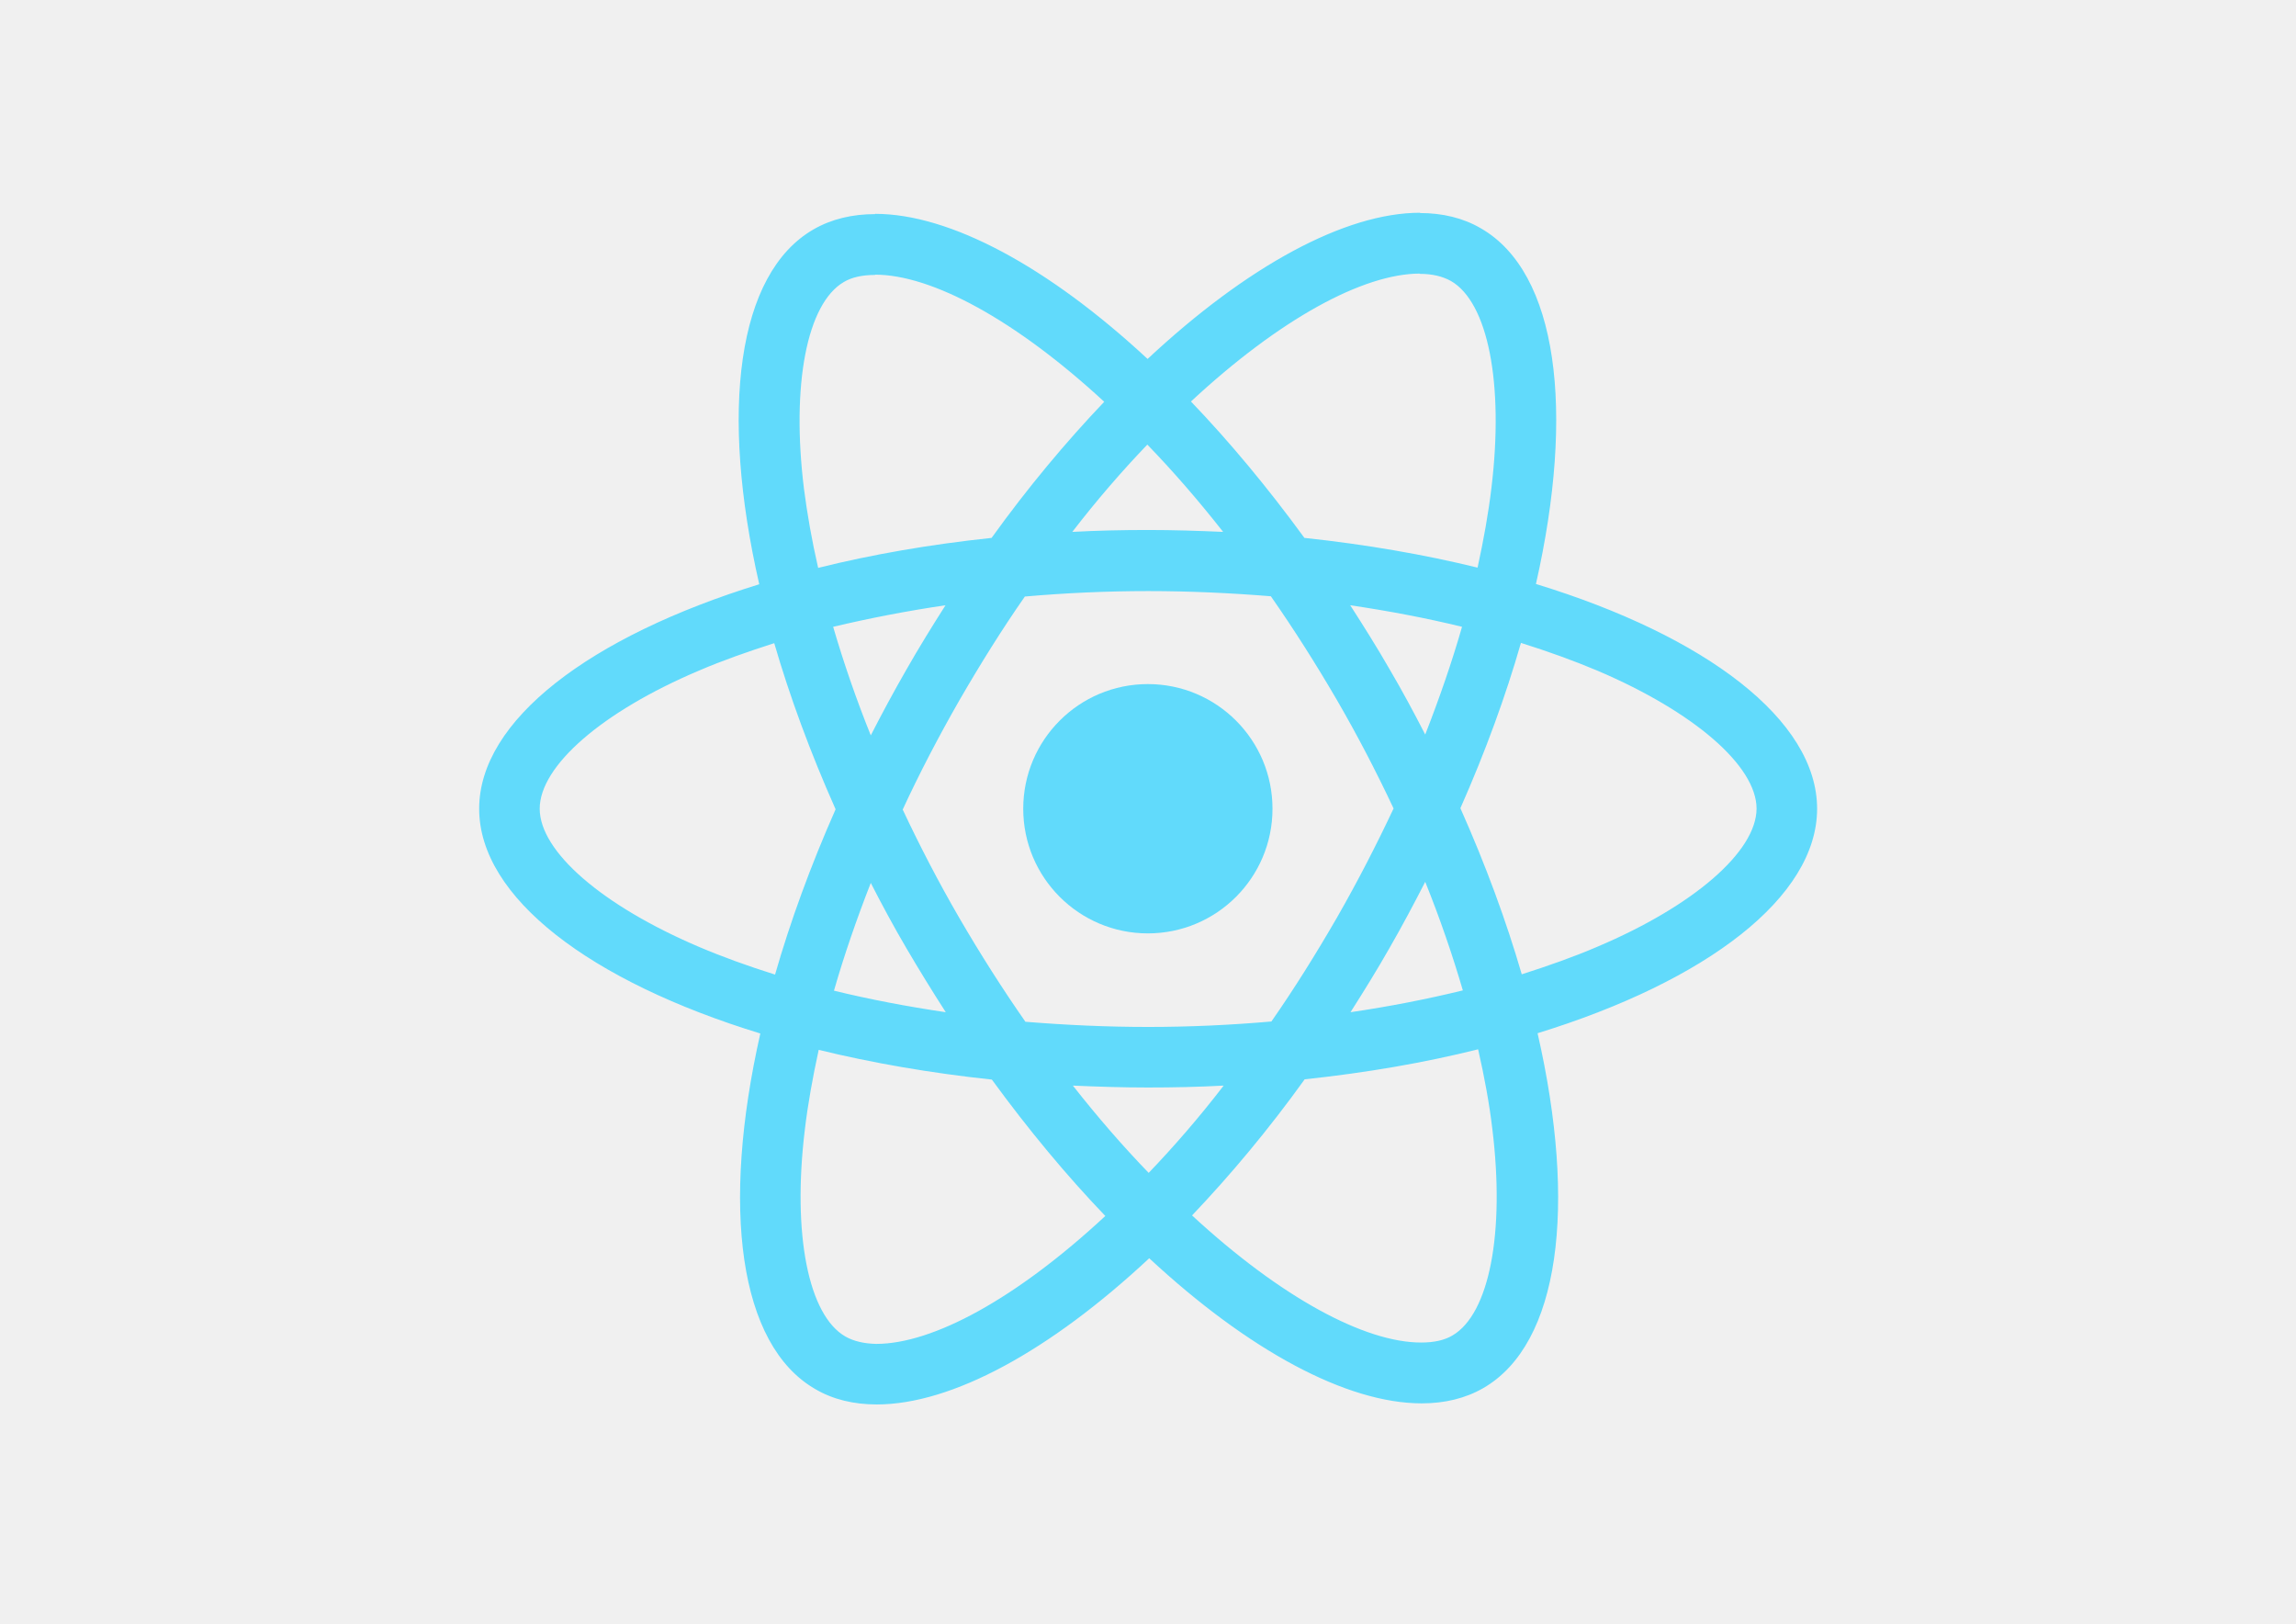
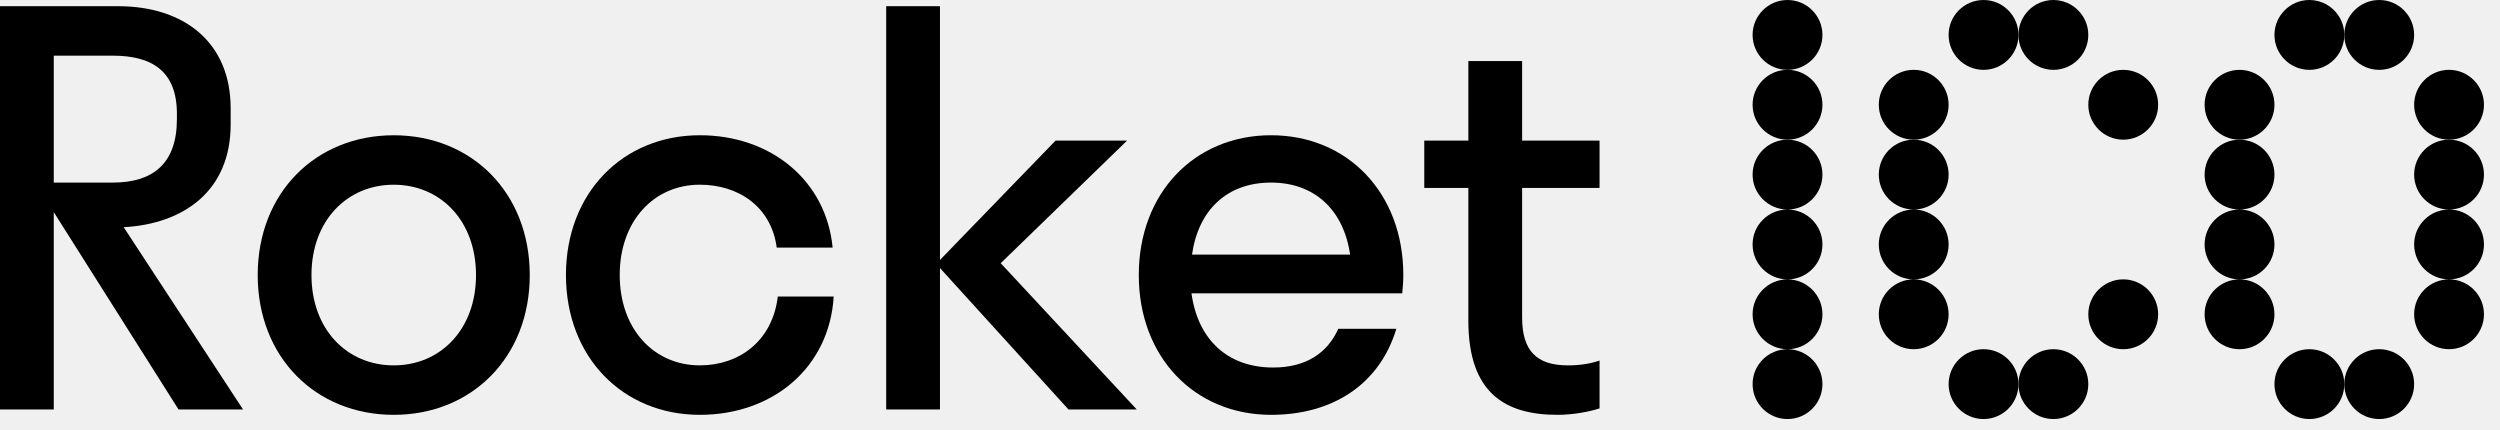
- <svg xmlns="http://www.w3.org/2000/svg" viewBox="0 0 841.9 595.3">
-   <g fill="#61DAFB">
-     <path d="M666.3 296.5c0-32.5-40.7-63.3-103.1-82.4 14.4-63.6 8-114.2-20.2-130.4-6.5-3.8-14.1-5.6-22.4-5.6v22.3c4.6 0 8.3.9 11.4 2.6 13.6 7.8 19.5 37.5 14.9 75.7-1.1 9.4-2.9 19.3-5.1 29.4-19.6-4.8-41-8.5-63.5-10.9-13.5-18.5-27.5-35.3-41.6-50 32.6-30.3 63.2-46.9 84-46.9V78c-27.5 0-63.5 19.6-99.9 53.6-36.4-33.8-72.4-53.2-99.9-53.2v22.3c20.7 0 51.4 16.5 84 46.6-14 14.7-28 31.4-41.3 49.9-22.6 2.4-44 6.1-63.6 11-2.3-10-4-19.7-5.2-29-4.7-38.2 1.1-67.9 14.6-75.8 3-1.8 6.9-2.6 11.5-2.6V78.5c-8.4 0-16 1.8-22.6 5.6-28.1 16.2-34.4 66.7-19.9 130.1-62.2 19.2-102.7 49.9-102.7 82.3 0 32.5 40.7 63.3 103.1 82.4-14.4 63.6-8 114.2 20.2 130.4 6.5 3.8 14.1 5.6 22.5 5.6 27.5 0 63.5-19.6 99.9-53.6 36.4 33.8 72.4 53.2 99.9 53.2 8.4 0 16-1.8 22.6-5.6 28.1-16.2 34.4-66.7 19.9-130.1 62-19.1 102.5-49.9 102.5-82.3zm-130.2-66.7c-3.7 12.9-8.3 26.2-13.5 39.5-4.1-8-8.4-16-13.1-24-4.6-8-9.5-15.8-14.4-23.4 14.2 2.1 27.9 4.7 41 7.9zm-45.8 106.5c-7.8 13.5-15.8 26.3-24.1 38.2-14.9 1.3-30 2-45.2 2-15.1 0-30.2-.7-45-1.9-8.3-11.9-16.4-24.6-24.2-38-7.6-13.1-14.5-26.4-20.8-39.8 6.2-13.4 13.2-26.8 20.7-39.9 7.8-13.5 15.8-26.3 24.1-38.2 14.9-1.3 30-2 45.2-2 15.1 0 30.2.7 45 1.9 8.3 11.9 16.4 24.6 24.2 38 7.6 13.1 14.5 26.4 20.8 39.8-6.3 13.4-13.2 26.8-20.7 39.9zm32.3-13c5.4 13.4 10 26.8 13.8 39.8-13.1 3.2-26.9 5.9-41.2 8 4.9-7.7 9.8-15.6 14.4-23.7 4.6-8 8.9-16.1 13-24.1zM421.2 430c-9.3-9.6-18.6-20.3-27.8-32 9 .4 18.2.7 27.5.7 9.4 0 18.7-.2 27.8-.7-9 11.7-18.3 22.4-27.5 32zm-74.4-58.9c-14.2-2.1-27.9-4.7-41-7.9 3.7-12.9 8.3-26.2 13.5-39.5 4.1 8 8.4 16 13.1 24 4.7 8 9.5 15.8 14.4 23.4zM420.7 163c9.3 9.6 18.6 20.3 27.8 32-9-.4-18.2-.7-27.5-.7-9.4 0-18.7.2-27.8.7 9-11.7 18.3-22.4 27.5-32zm-74 58.9c-4.9 7.7-9.8 15.6-14.4 23.7-4.6 8-8.9 16-13 24-5.4-13.4-10-26.8-13.8-39.8 13.1-3.1 26.9-5.8 41.2-7.9zm-90.5 125.2c-35.4-15.1-58.3-34.9-58.3-50.6 0-15.7 22.9-35.6 58.3-50.6 8.6-3.7 18-7 27.7-10.1 5.7 19.6 13.2 40 22.5 60.9-9.2 20.8-16.6 41.1-22.2 60.6-9.9-3.1-19.3-6.5-28-10.2zM310 490c-13.6-7.8-19.5-37.5-14.9-75.7 1.1-9.4 2.9-19.3 5.1-29.4 19.6 4.8 41 8.5 63.5 10.9 13.5 18.5 27.5 35.3 41.6 50-32.6 30.3-63.2 46.9-84 46.9-4.5-.1-8.3-1-11.3-2.7zm237.2-76.2c4.7 38.2-1.1 67.9-14.6 75.8-3 1.8-6.9 2.6-11.5 2.6-20.7 0-51.4-16.5-84-46.6 14-14.7 28-31.4 41.3-49.9 22.6-2.4 44-6.1 63.6-11 2.3 10.1 4.1 19.8 5.2 29.1zm38.5-66.7c-8.6 3.7-18 7-27.7 10.1-5.7-19.6-13.2-40-22.5-60.9 9.2-20.8 16.6-41.1 22.2-60.6 9.9 3.1 19.3 6.5 28.1 10.2 35.4 15.1 58.3 34.9 58.3 50.6-.1 15.7-23 35.6-58.4 50.6zM320.8 78.4z" />
-     <circle cx="420.9" cy="296.5" r="45.7" />
-     <path d="M520.5 78.1z" />
+ <svg xmlns="http://www.w3.org/2000/svg" xmlns:xlink="http://www.w3.org/1999/xlink" width="134px" height="23px" viewBox="0 0 134 23" version="1.1">
+   <defs>
+     <polygon id="path-1" points="133.141 8.486 133.141 19.717 129.398 19.717 129.398 8.486 133.141 8.486" />
+   </defs>
+   <g id="Page-1" stroke="none" stroke-width="1" fill="none" fill-rule="evenodd">
+     <g id="User--Profile-Investor-Copy" transform="translate(-169, -26)">
+       <g id="MENU">
+         <g id="Group-5" transform="translate(164, 25)">
+           <g id="Logo_B_rocket">
+             <g id="Page-1" transform="translate(5, 0)">
+               <path d="M2.882,10.786 L2.882,3.984 L6.052,3.984 C8.156,3.984 9.482,4.82 9.482,7.097 L9.482,7.385 C9.482,9.806 8.156,10.786 6.052,10.786 L2.882,10.786 Z M12.363,7.673 L12.363,6.808 C12.363,3.235 9.827,1.333 6.34,1.333 L0,1.333 L0,22.947 L2.882,22.947 L2.882,12.37 L9.569,22.947 L13.026,22.947 L6.629,13.178 C9.827,13.005 12.363,11.246 12.363,7.673 L12.363,7.673 Z" id="Fill-1" fill="#000000" />
+               <path d="M21.104,20.584 C18.596,20.584 16.695,18.654 16.695,15.743 C16.695,12.833 18.596,10.901 21.104,10.901 C23.612,10.901 25.514,12.833 25.514,15.743 C25.514,18.654 23.612,20.584 21.104,20.584 M21.104,8.25 C16.925,8.25 13.813,11.334 13.813,15.743 C13.813,20.152 16.925,23.235 21.104,23.235 C25.283,23.235 28.395,20.152 28.395,15.743 C28.395,11.334 25.283,8.25 21.104,8.25" id="Fill-3" fill="#000000" />
+               <path d="M37.511,20.583 C35.061,20.583 33.217,18.653 33.217,15.742 C33.217,12.832 35.061,10.9 37.511,10.9 C39.586,10.9 41.343,12.082 41.632,14.272 L44.629,14.272 C44.283,10.67 41.315,8.249 37.511,8.249 C33.39,8.249 30.335,11.333 30.335,15.742 C30.335,20.151 33.39,23.235 37.511,23.235 C41.43,23.235 44.456,20.699 44.686,16.894 L41.69,16.894 C41.401,19.287 39.615,20.583 37.511,20.583" id="Fill-5" fill="#000000" />
+               <polygon id="Fill-7" fill="#000000" points="60.411 8.537 56.578 8.537 50.382 14.935 50.382 1.333 47.5 1.333 47.5 22.947 50.382 22.947 50.382 15.367 57.27 22.947 60.93 22.947 53.638 15.108" />
+               <path d="M63.892,14.647 C64.237,12.226 65.794,10.786 68.129,10.786 C70.434,10.786 72.018,12.226 72.365,14.647 L63.892,14.647 Z M68.129,8.249 C64.036,8.249 61.039,11.333 61.039,15.742 C61.039,20.151 64.036,23.235 68.129,23.235 C71.443,23.235 73.95,21.592 74.843,18.624 L71.731,18.624 C71.154,19.921 70.002,20.699 68.243,20.699 C65.822,20.699 64.209,19.229 63.863,16.722 L75.16,16.722 C75.189,16.405 75.218,16.088 75.218,15.742 C75.218,11.333 72.22,8.249 68.129,8.249 L68.129,8.249 Z" id="Fill-9" fill="#000000" />
+               <path d="M81.586,4.272 L78.704,4.272 L78.704,8.537 L76.341,8.537 L76.341,11.073 L78.704,11.073 L78.704,18.192 C78.704,22.111 80.722,23.235 83.488,23.235 C84.324,23.235 85.217,23.062 85.736,22.89 L85.736,20.325 C85.246,20.497 84.67,20.584 84.036,20.584 C82.364,20.584 81.586,19.805 81.586,18.018 L81.586,11.073 L85.736,11.073 L85.736,8.537 L81.586,8.537 L81.586,4.272 Z" id="Fill-11" fill="#000000" />
+               <path d="M93.939,10.359 C93.939,11.391 94.778,12.23 95.81,12.231 C94.778,12.231 93.939,13.071 93.939,14.103 C93.939,15.135 94.778,15.974 95.81,15.974 C94.778,15.975 93.939,16.814 93.939,17.846 C93.939,18.878 94.778,19.717 95.81,19.718 C94.778,19.718 93.939,20.558 93.939,21.59 C93.939,22.622 94.779,23.461 95.811,23.461 C96.843,23.461 97.683,22.622 97.683,21.59 C97.683,20.558 96.843,19.718 95.811,19.718 C96.843,19.717 97.683,18.878 97.683,17.846 C97.683,16.814 96.843,15.975 95.811,15.974 C96.843,15.974 97.683,15.135 97.683,14.103 C97.683,13.071 96.843,12.231 95.811,12.231 C96.843,12.23 97.683,11.391 97.683,10.359 C97.683,9.327 96.843,8.487 95.811,8.487 C94.779,8.487 93.939,9.327 93.939,10.359" id="Fill-13" fill="#000000" />
+               <path d="M93.939,6.615 C93.939,7.647 94.779,8.487 95.811,8.487 C96.843,8.487 97.683,7.647 97.683,6.615 C97.683,5.583 96.843,4.743 95.811,4.743 C94.779,4.743 93.939,5.583 93.939,6.615" id="Fill-15" fill="#000000" />
+               <path d="M97.683,2.872 C97.683,1.84 96.843,1 95.811,1 C94.779,1 93.939,1.84 93.939,2.872 C93.939,3.904 94.779,4.744 95.811,4.744 C96.843,4.744 97.683,3.904 97.683,2.872" id="Fill-17" fill="#000000" />
+               <path d="M102.575,15.974 C103.607,15.974 104.446,15.134 104.446,14.102 C104.446,13.07 103.607,12.231 102.575,12.23 C103.607,12.23 104.446,11.391 104.446,10.359 C104.446,9.326 103.606,8.487 102.574,8.487 C101.542,8.487 100.703,9.326 100.703,10.359 C100.703,11.391 101.542,12.23 102.574,12.23 C101.542,12.231 100.703,13.07 100.703,14.102 C100.703,15.134 101.542,15.974 102.574,15.974 C101.542,15.974 100.703,16.814 100.703,17.846 C100.703,18.878 101.542,19.718 102.574,19.718 C103.606,19.718 104.446,18.878 104.446,17.846 C104.446,16.814 103.607,15.974 102.575,15.974" id="Fill-20" fill="#000000" />
+               <path d="M104.446,6.615 C104.446,5.583 103.606,4.743 102.574,4.743 C101.542,4.743 100.703,5.583 100.703,6.615 C100.703,7.647 101.542,8.487 102.574,8.487 C103.606,8.487 104.446,7.647 104.446,6.615" id="Fill-22" fill="#000000" />
+               <path d="M106.318,19.717 C105.286,19.717 104.446,20.557 104.446,21.589 C104.446,22.621 105.286,23.461 106.318,23.461 C107.35,23.461 108.19,22.621 108.19,21.589 C108.19,20.557 107.35,19.717 106.318,19.717" id="Fill-24" fill="#000000" />
+               <path d="M106.318,4.744 C107.35,4.744 108.19,3.904 108.19,2.872 C108.19,1.839 107.35,1 106.318,1 C105.286,1 104.446,1.839 104.446,2.872 C104.446,3.904 105.286,4.744 106.318,4.744" id="Fill-26" fill="#000000" />
+               <path d="M110.061,19.717 C109.029,19.717 108.189,20.557 108.189,21.589 C108.189,22.621 109.029,23.461 110.061,23.461 C111.093,23.461 111.933,22.621 111.933,21.589 C111.933,20.557 111.093,19.717 110.061,19.717" id="Fill-29" fill="#000000" />
+               <path d="M110.061,4.744 C111.093,4.744 111.933,3.904 111.933,2.872 C111.933,1.839 111.093,1 110.061,1 C109.029,1 108.189,1.839 108.189,2.872 C108.189,3.904 109.029,4.744 110.061,4.744" id="Fill-31" fill="#000000" />
+               <path d="M113.805,15.974 C112.773,15.974 111.933,16.814 111.933,17.846 C111.933,18.878 112.773,19.718 113.805,19.718 C114.837,19.718 115.677,18.878 115.677,17.846 C115.677,16.814 114.837,15.974 113.805,15.974" id="Fill-34" fill="#000000" />
+               <path d="M113.805,4.744 C112.773,4.744 111.933,5.583 111.933,6.615 C111.933,7.647 112.773,8.486 113.805,8.486 C114.837,8.486 115.677,7.647 115.677,6.615 C115.677,5.583 114.837,4.744 113.805,4.744" id="Fill-36" fill="#000000" />
+               <path d="M121.911,10.359 C121.911,9.327 121.071,8.487 120.039,8.487 C119.007,8.487 118.167,9.327 118.167,10.359 C118.167,11.391 119.007,12.23 120.038,12.231 C119.007,12.231 118.167,13.071 118.167,14.103 C118.167,15.135 119.007,15.974 120.038,15.974 C119.007,15.975 118.167,16.814 118.167,17.846 C118.167,18.878 119.007,19.718 120.039,19.718 C121.071,19.718 121.911,18.878 121.911,17.846 C121.911,16.814 121.071,15.975 120.04,15.974 C121.071,15.974 121.911,15.135 121.911,14.103 C121.911,13.071 121.071,12.231 120.04,12.231 C121.072,12.23 121.911,11.391 121.911,10.359" id="Fill-38" fill="#000000" />
+               <path d="M120.039,8.487 C121.071,8.487 121.911,7.647 121.911,6.615 C121.911,5.583 121.071,4.744 120.039,4.744 C119.007,4.744 118.167,5.583 118.167,6.615 C118.167,7.647 119.007,8.487 120.039,8.487" id="Fill-40" fill="#000000" />
+               <path d="M123.783,19.717 C122.751,19.717 121.911,20.557 121.911,21.589 C121.911,22.621 122.751,23.461 123.783,23.461 C124.815,23.461 125.655,22.621 125.655,21.589 C125.655,20.557 124.815,19.717 123.783,19.717" id="Fill-42" fill="#000000" />
+               <path d="M123.783,4.744 C124.815,4.744 125.655,3.904 125.655,2.872 C125.655,1.839 124.815,1 123.783,1 C122.751,1 121.911,1.839 121.911,2.872 C121.911,3.904 122.751,4.744 123.783,4.744" id="Fill-44" fill="#000000" />
+               <path d="M127.526,19.717 C126.494,19.717 125.654,20.557 125.654,21.589 C125.654,22.621 126.494,23.461 127.526,23.461 C128.558,23.461 129.398,22.621 129.398,21.589 C129.398,20.557 128.558,19.717 127.526,19.717" id="Fill-47" fill="#000000" />
+               <path d="M127.526,4.744 C128.558,4.744 129.398,3.904 129.398,2.872 C129.398,1.839 128.558,1 127.526,1 C126.494,1 125.654,1.839 125.654,2.872 C125.654,3.904 126.494,4.744 127.526,4.744" id="Fill-49" fill="#000000" />
+               <mask id="mask-2" fill="white">
+                 <use xlink:href="#path-1" />
+               </mask>
+               <g id="Clip-53" />
+               <path d="M133.141,14.102 C133.141,13.07 132.302,12.23 131.27,12.23 C132.302,12.23 133.141,11.39 133.141,10.358 C133.141,9.326 132.301,8.486 131.269,8.486 C130.237,8.486 129.398,9.326 129.398,10.358 C129.398,11.39 130.237,12.23 131.269,12.23 C130.237,12.23 129.398,13.07 129.398,14.102 C129.398,15.134 130.237,15.973 131.269,15.974 C130.237,15.974 129.398,16.813 129.398,17.846 C129.398,18.878 130.237,19.717 131.269,19.717 C132.301,19.717 133.141,18.878 133.141,17.846 C133.141,16.813 132.302,15.974 131.27,15.974 C132.302,15.973 133.141,15.134 133.141,14.102" id="Fill-52" fill="#000000" />
+               <path d="M133.141,6.615 C133.141,5.583 132.301,4.743 131.269,4.743 C130.237,4.743 129.398,5.583 129.398,6.615 C129.398,7.647 130.237,8.487 131.269,8.487 C132.301,8.487 133.141,7.647 133.141,6.615" id="Fill-55" fill="#000000" />
+             </g>
+           </g>
+         </g>
+       </g>
+     </g>
  </g>
</svg>
